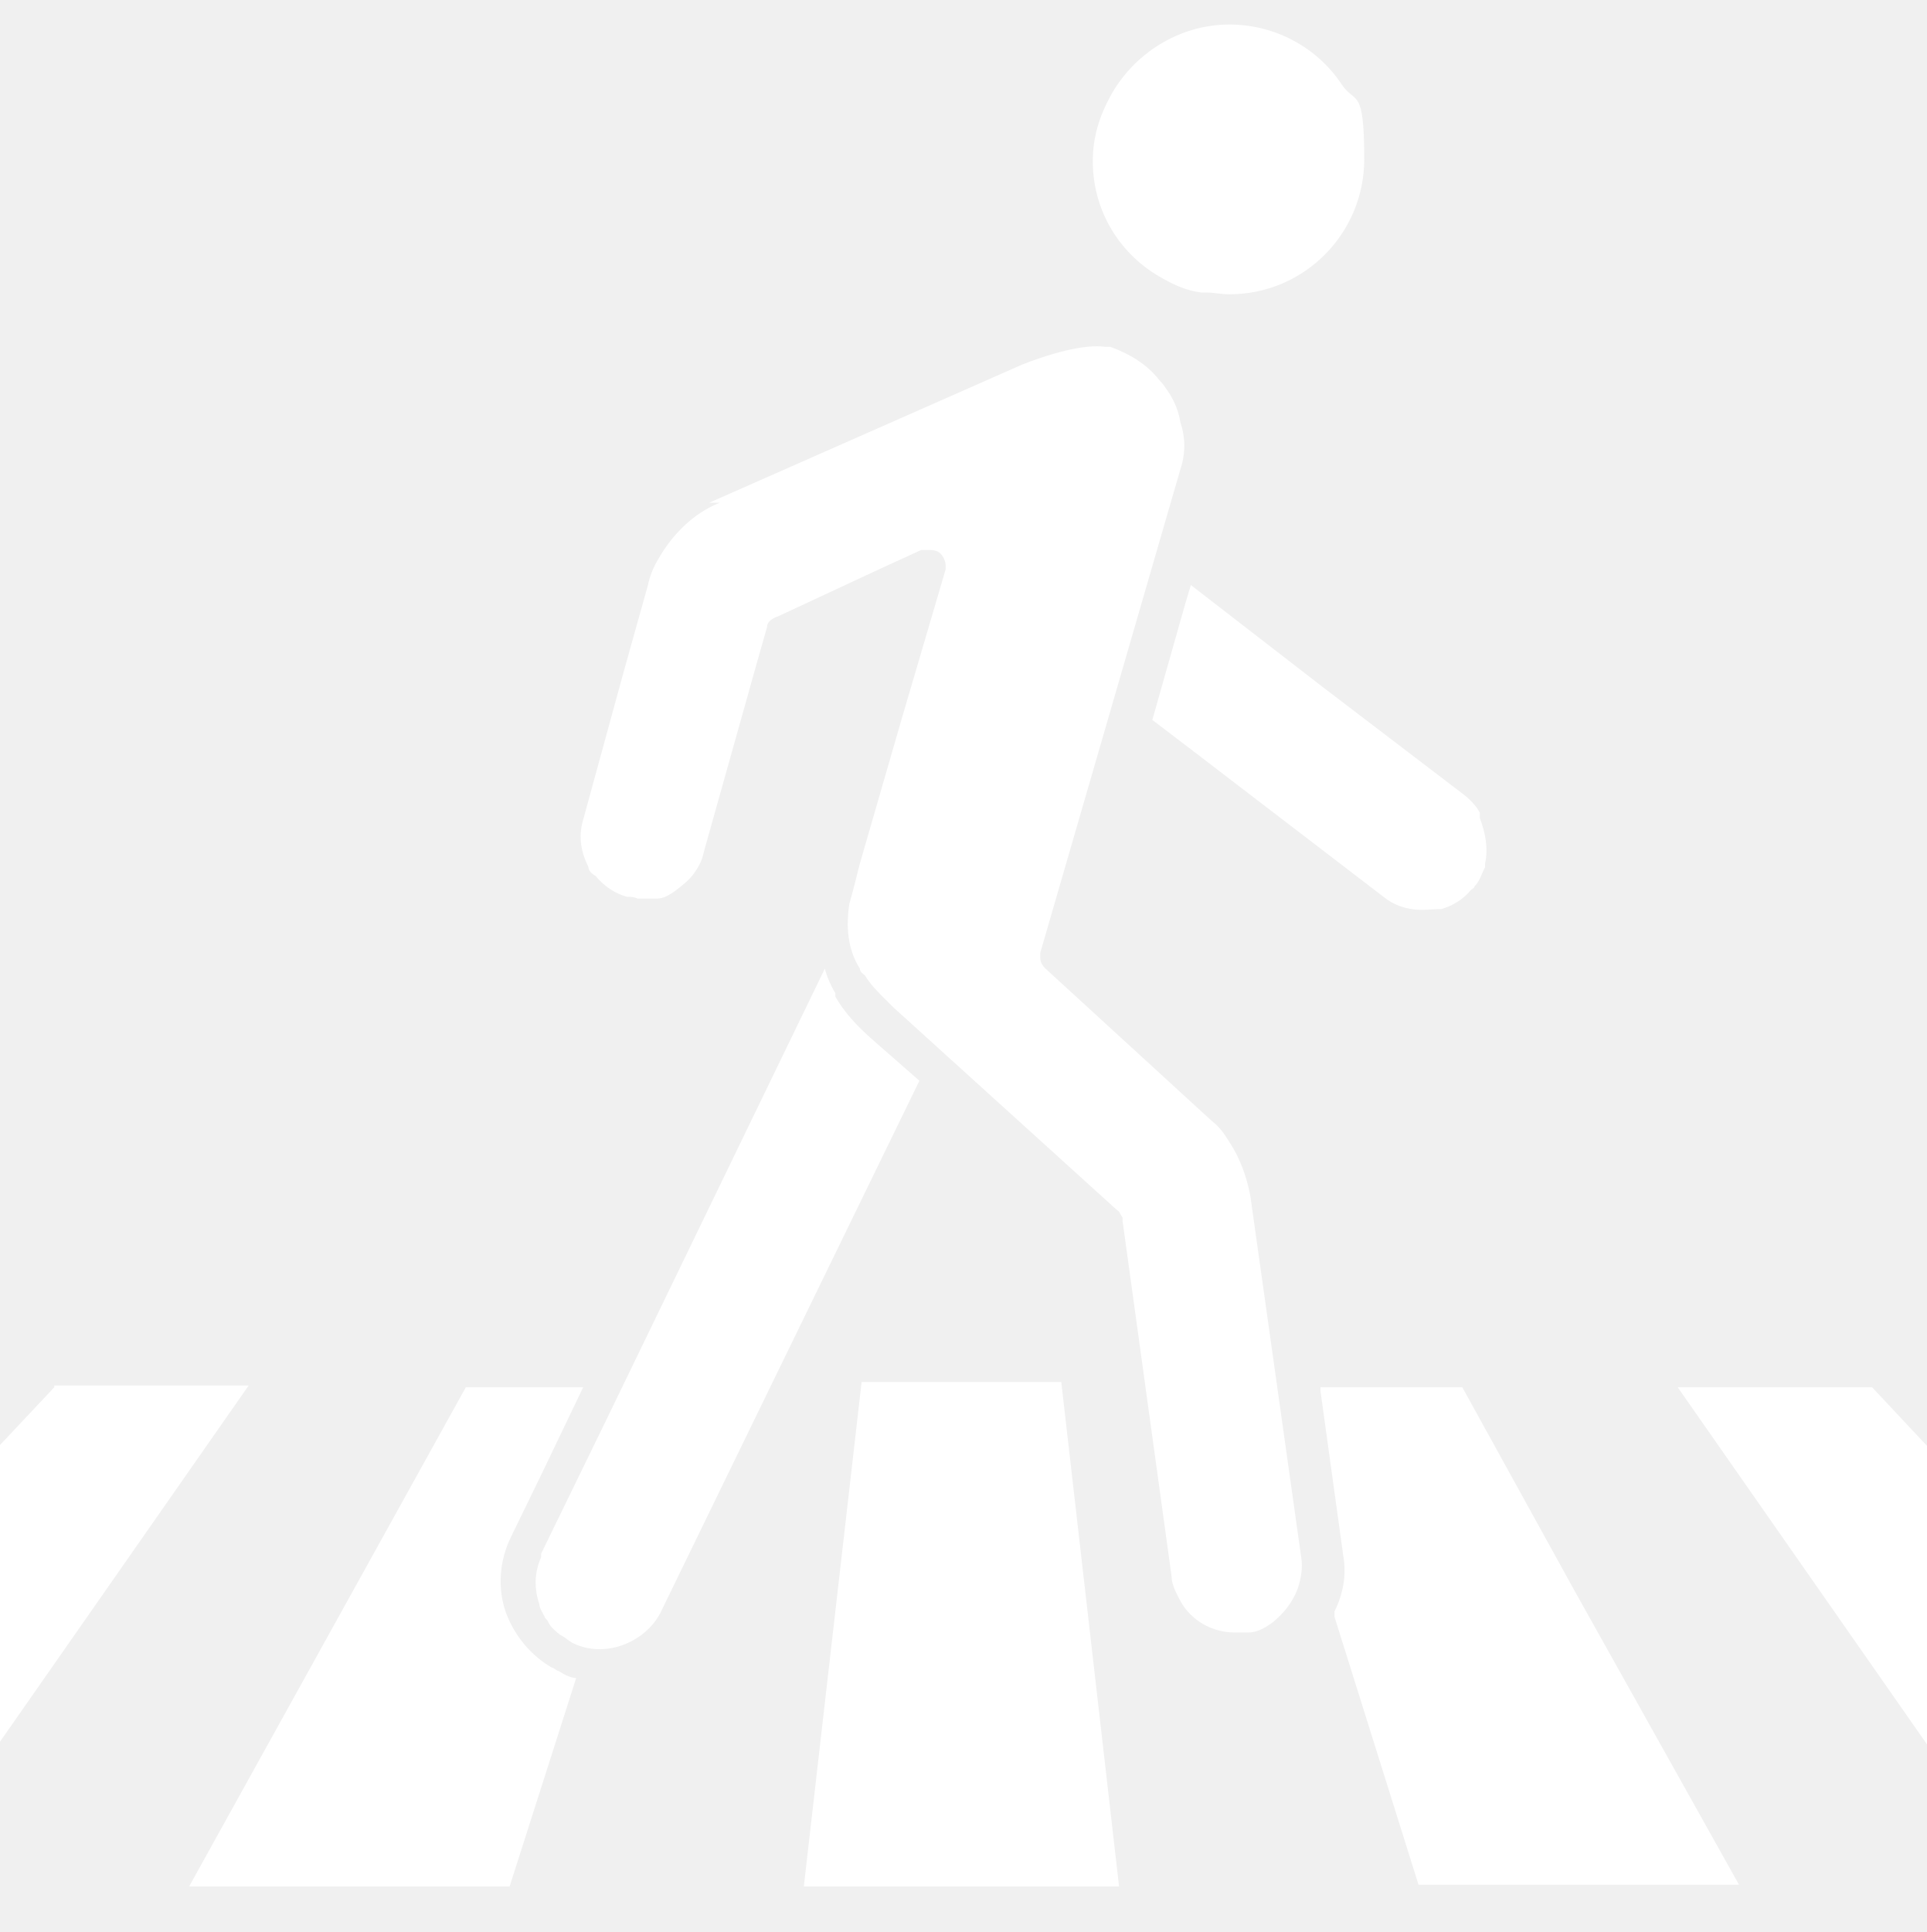
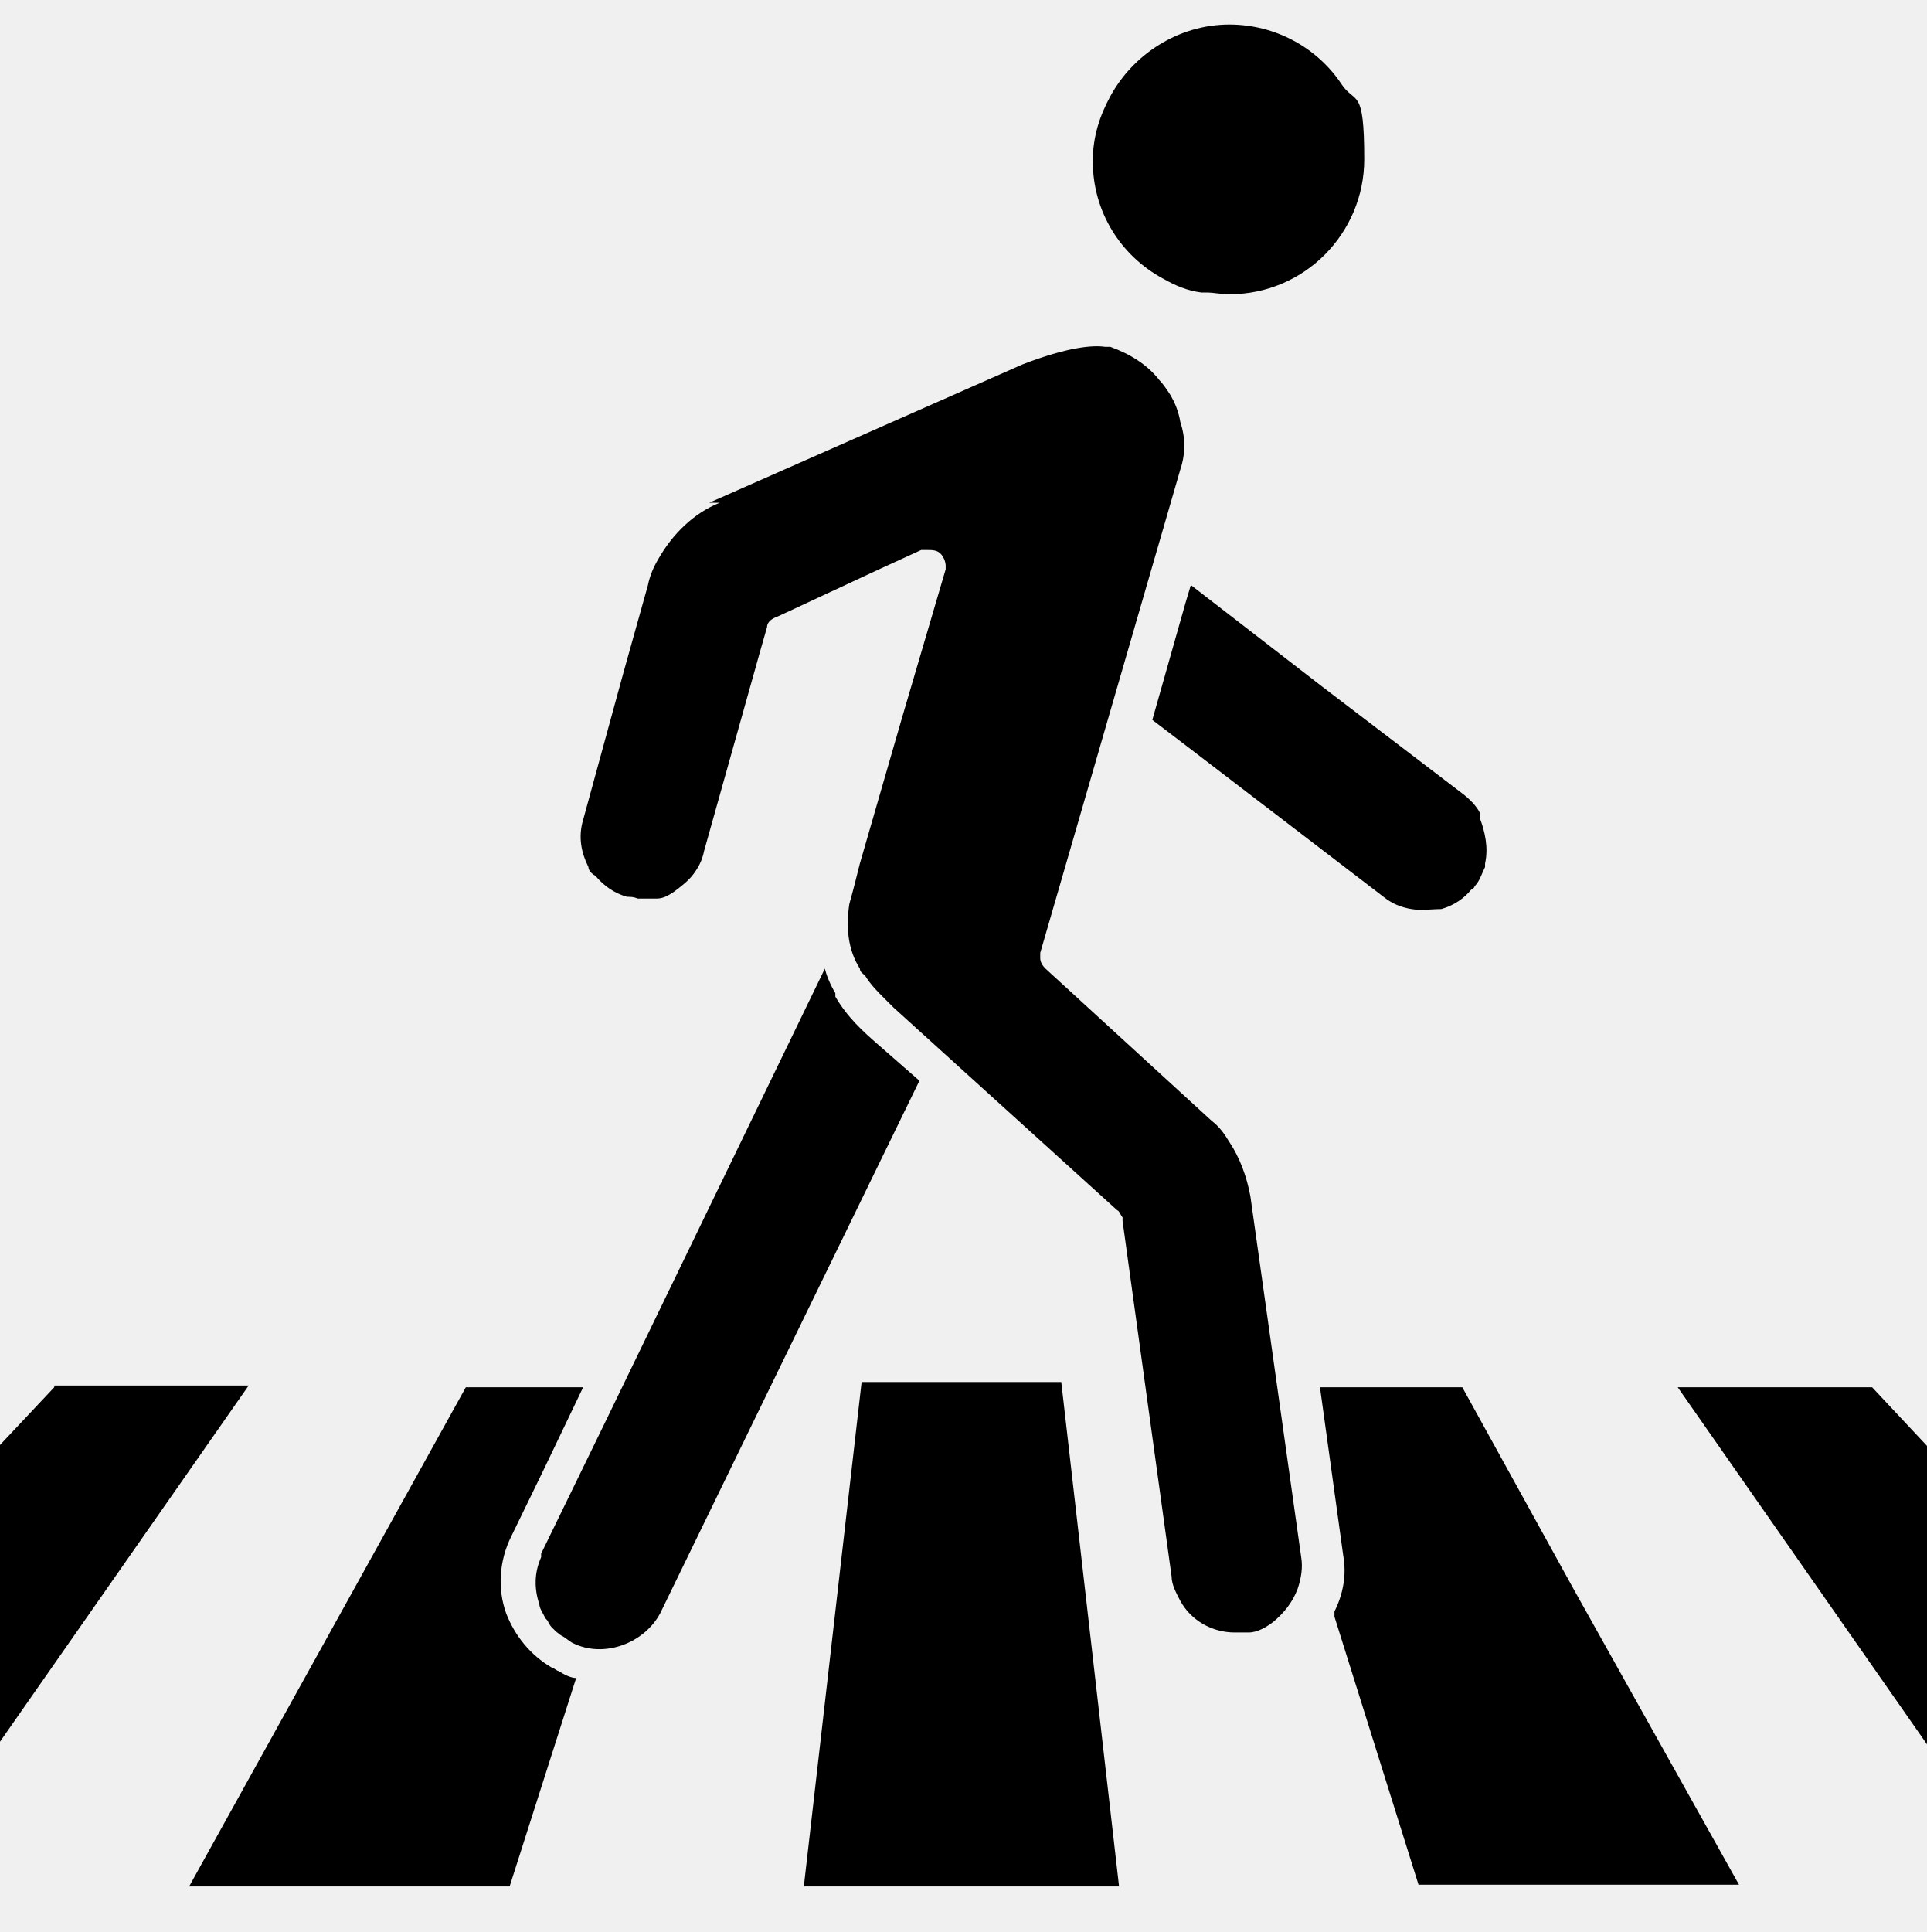
<svg xmlns="http://www.w3.org/2000/svg" id="svg11" version="1.1" viewBox="0 0 110 110.3">
  <defs>
-     <style>
-       .st0 {
-         fill: #fff;
-       }
-     </style>
  </defs>
  <path id="path1" class="st0" d="M3.1,79.2l-26.7,28.4H-5.7l19.9-28.5H3.1Z" />
  <path id="path2" class="st0" d="M63.9,107.7l-3.3-28.8h-11.4l-3.3,28.8h18Z" />
  <path id="path3" class="st0" d="M70.2,1.4c-2.9,0-5.5,1.7-6.8,4.1-.6,1.1-1,2.3-1,3.7,0,2.9,1.6,5.4,4,6.7.7.4,1.4.7,2.2.8,0,0,.2,0,.3,0,.4,0,.8.1,1.3.1,4.3,0,7.7-3.5,7.7-7.7s-.5-3.1-1.3-4.3c-1.4-2.1-3.8-3.4-6.4-3.4h0Z" />
  <path id="path4" class="st0" d="M89.9,90.8l-6.4-11.6h-8.1v.2l1.3,9.4c.2,1.1,0,2.2-.5,3.2,0,0,0,.2,0,.3l4.8,15.3h18.3l-9.4-16.8h0Z" />
  <path id="path5" class="st0" d="M10.8,107.7h18.3l3.8-11.9c-.3,0-.7-.2-1-.4-.1,0-.3-.2-.4-.2-1.2-.7-2.1-1.8-2.6-3.1-.5-1.4-.4-3,.3-4.4l1.8-3.7,2.3-4.8h-6.7l-15.8,28.5h0Z" />
  <path id="path6" class="st0" d="M133.6,107.7l-26.7-28.5h-11.1l19.9,28.5h17.9Z" />
  <path id="path7" class="st0" d="M84.5,46.4c-.2-.4-.6-.8-1-1.1l-8-6.1-7.5-5.8-.3,1-1.9,6.7,2.1,1.6,11.1,8.5c.5.4,1,.6,1.6.7s1.1,0,1.7,0c.7-.2,1.3-.6,1.7-1.1,0,0,.2-.1.2-.2.3-.3.4-.7.6-1.1,0,0,0-.2,0-.2h0c.2-.9,0-1.8-.3-2.6,0,0,0-.1,0-.2h0Z" />
  <path id="path8" d="M60.8,54.8h0s0,0,0,0h0,0,0Z" />
  <path id="path9" class="st0" d="M47.7,56.7c-.3-.5-.5-1-.6-1.4l-12.4,25.6-3.8,7.8s0,0,0,.2c-.4.9-.4,1.8-.1,2.7,0,.2.2.5.3.7,0,.1.2.2.2.3,0,0,.1.2.2.3.2.2.4.4.6.5.2.1.4.3.6.4,1.8.9,4.1,0,5-1.7l5.4-11.1,9.4-19.3-2.4-2.1c-.8-.7-1.7-1.5-2.4-2.7h0Z" />
  <path id="path10" class="st0" d="M41.1,28.7c-1.5.6-2.7,1.8-3.5,3.2-.3.5-.5,1-.6,1.5l-1.4,5-2.3,8.4c-.3,1-.1,1.9.3,2.7,0,0,0,0,0,0,0,.2.2.4.4.5,0,0,0,0,0,0,.5.6,1.1,1,1.8,1.2.2,0,.4,0,.6.1h0c.4,0,.7,0,1.1,0,.4,0,.7-.2,1-.4.4-.3.8-.6,1.1-1,.3-.4.5-.8.6-1.3l3.2-11.4.4-1.4c0-.3.3-.5.6-.6l5.8-2.7,2.4-1.1s0,0,.1,0c0,0,.2,0,.3,0,.2,0,.5,0,.7.2,0,0,0,0,0,0,.2.2.3.5.3.7,0,0,0,.2,0,.2l-2.5,8.5-2.4,8.3c-.2.8-.4,1.6-.6,2.3-.2,1.3-.1,2.6.6,3.7,0,.2.2.3.3.4.3.5.7.9,1.1,1.3.2.2.3.3.5.5l12.8,11.6c.1,0,.2.3.3.4,0,0,0,.1,0,.2l2.8,20.3c0,.5.3,1,.5,1.4.6,1.1,1.8,1.8,3.1,1.8.3,0,.5,0,.8,0,.5,0,1-.3,1.4-.6.6-.5,1.1-1.1,1.4-1.9.2-.6.3-1.2.2-1.8l-2.9-20.6c-.2-1.1-.6-2.2-1.2-3.1-.3-.5-.6-.9-1-1.2l-9.5-8.7s0,0,0,0c-.2-.2-.3-.4-.3-.6s0-.2,0-.3l8-27.6c.3-.9.3-1.8,0-2.7-.1-.6-.3-1.1-.6-1.6-.2-.3-.4-.6-.6-.8-.7-.9-1.7-1.5-2.8-1.9,0,0-.2,0-.3,0-.7-.1-2.1,0-4.7,1l-17.9,7.9h0Z" />
</svg>
